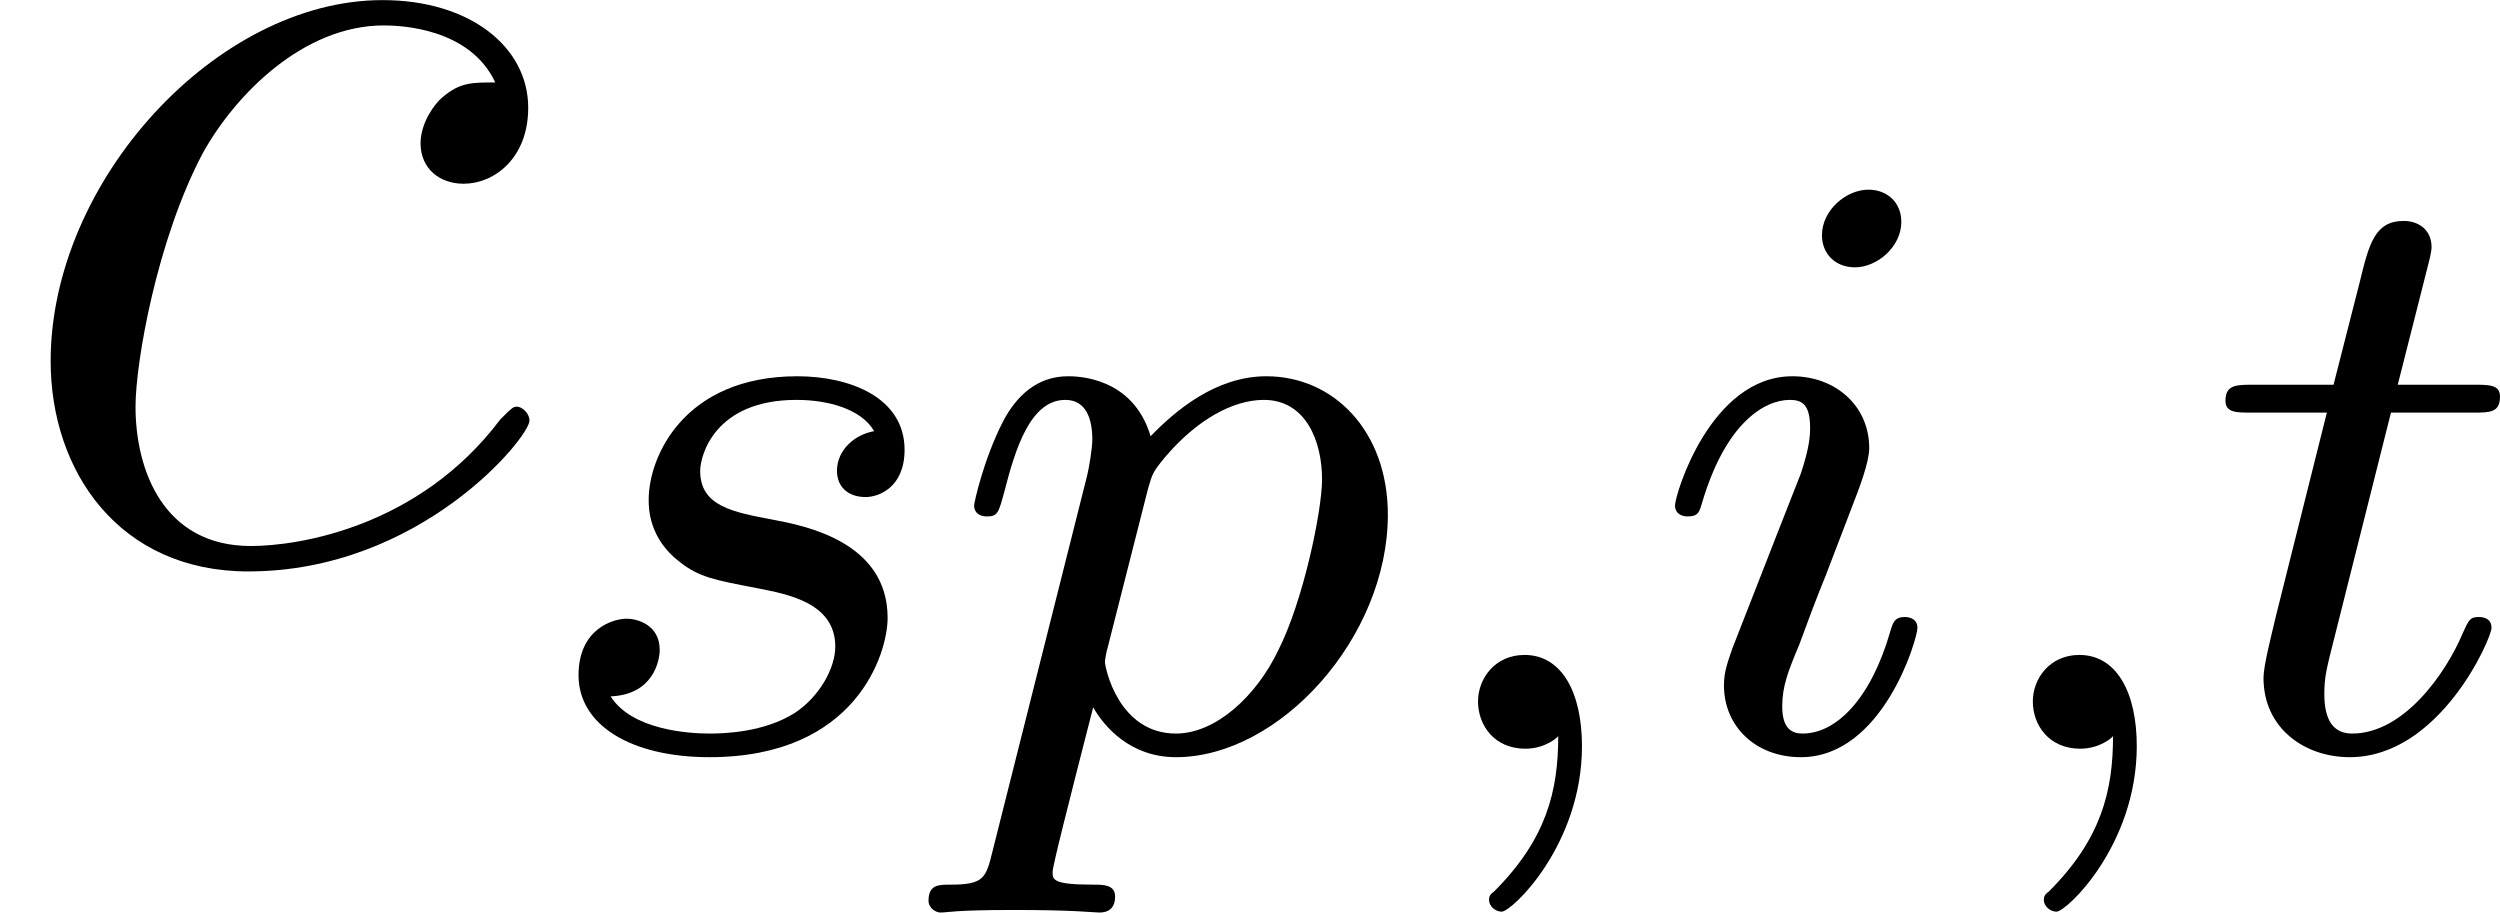
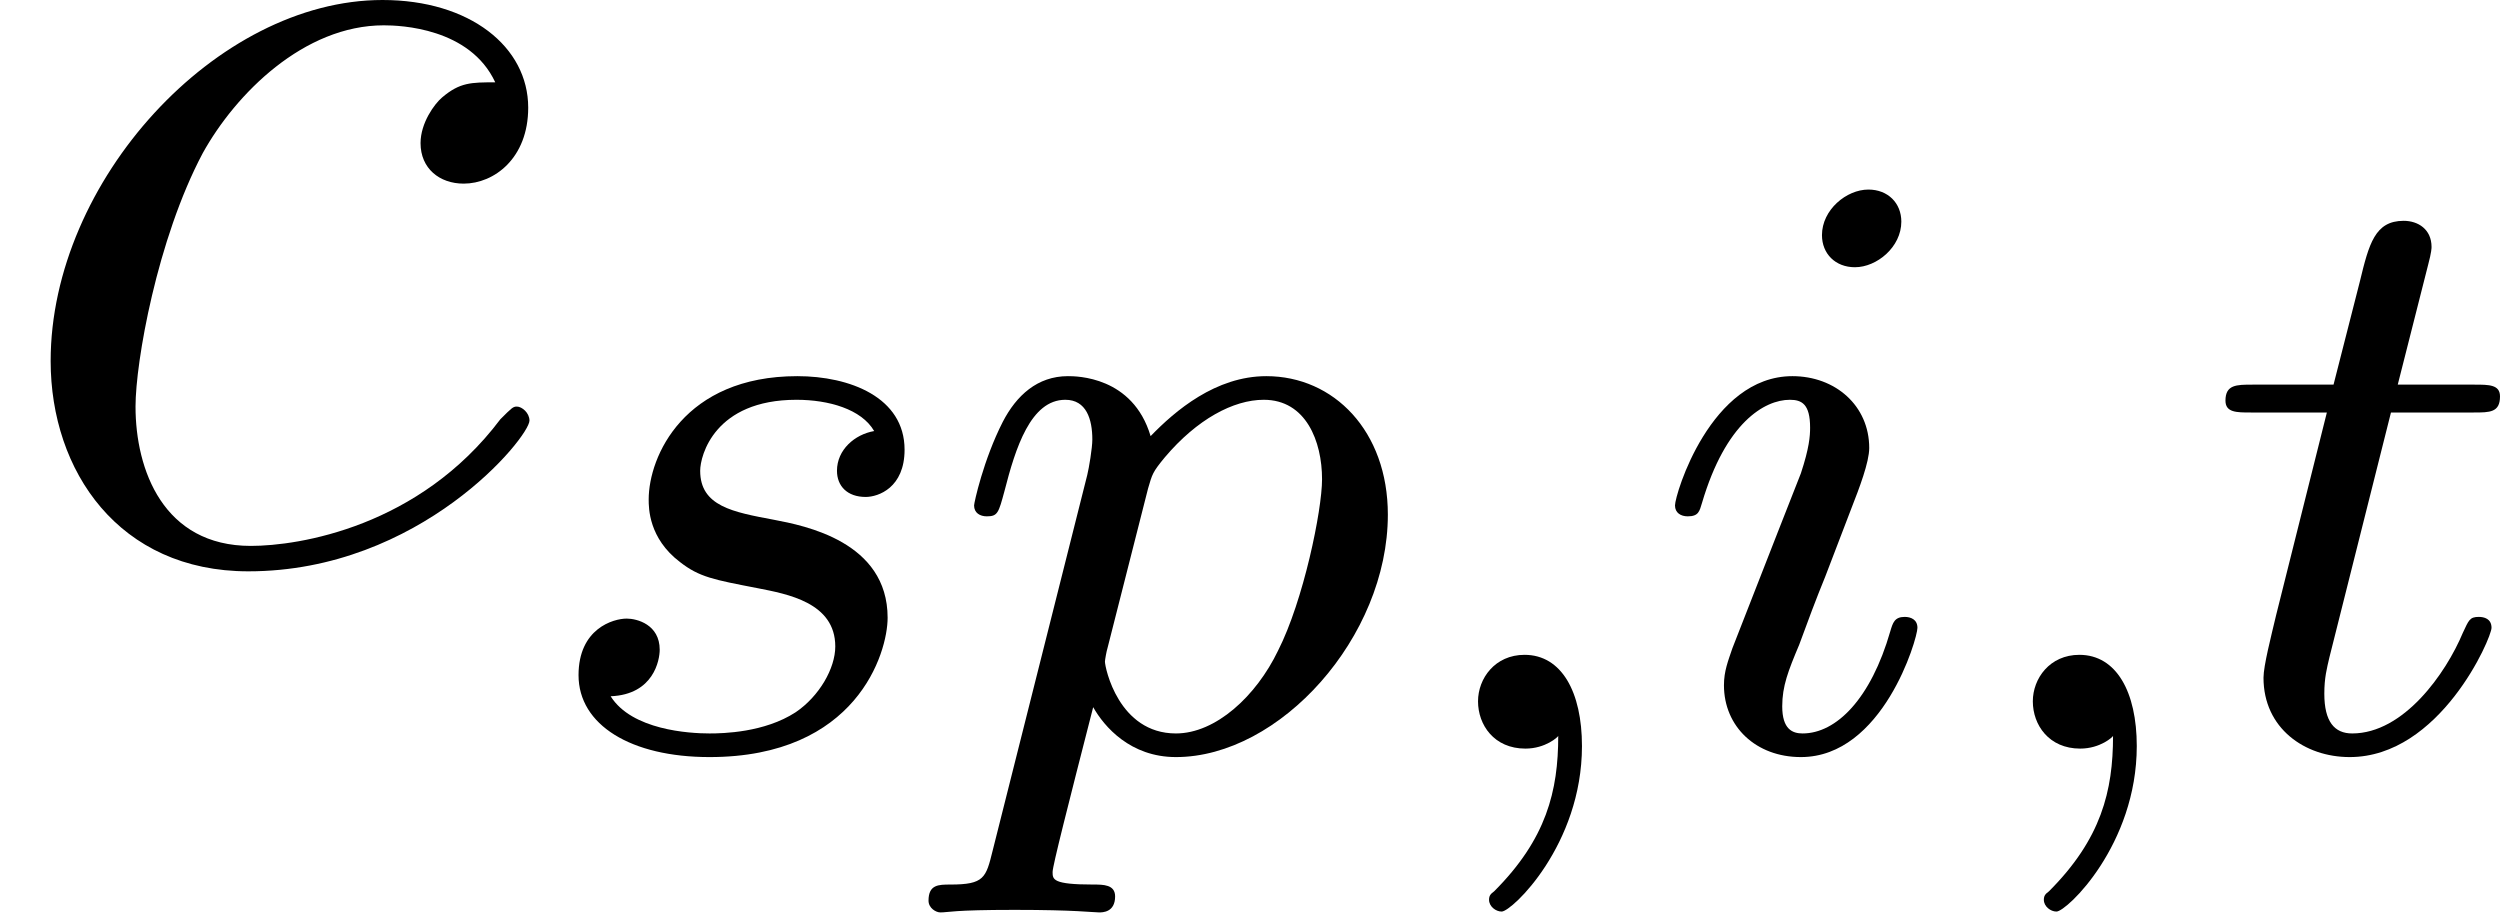
- <svg xmlns="http://www.w3.org/2000/svg" xmlns:xlink="http://www.w3.org/1999/xlink" version="1.1" width="23.594pt" height="8.612pt" viewBox="52.645 225.799 23.594 8.612">
+ <svg xmlns="http://www.w3.org/2000/svg" xmlns:xlink="http://www.w3.org/1999/xlink" version="1.1" width="23.594pt" height="8.612pt" viewBox="52.645 191.142 23.594 8.612">
  <defs>
    <path id="g10-59" d="M1.49-.12C1.49 .399 1.379 .853 .885 1.347C.853 1.371 .837 1.387 .837 1.427C.837 1.49 .901 1.538 .956 1.538C1.052 1.538 1.714 .909 1.714-.024C1.714-.534 1.522-.885 1.172-.885C.893-.885 .733-.662 .733-.446C.733-.223 .885 0 1.18 0C1.371 0 1.49-.112 1.49-.12Z" />
    <path id="g10-105" d="M2.375-4.973C2.375-5.149 2.248-5.276 2.064-5.276C1.857-5.276 1.626-5.085 1.626-4.846C1.626-4.67 1.753-4.543 1.937-4.543C2.144-4.543 2.375-4.734 2.375-4.973ZM1.211-2.048L.781-.948C.741-.829 .701-.733 .701-.598C.701-.207 1.004 .08 1.427 .08C2.2 .08 2.527-1.036 2.527-1.14C2.527-1.219 2.463-1.243 2.407-1.243C2.311-1.243 2.295-1.188 2.271-1.108C2.088-.47 1.761-.143 1.443-.143C1.347-.143 1.251-.183 1.251-.399C1.251-.59 1.307-.733 1.411-.98C1.49-1.196 1.57-1.411 1.658-1.626L1.905-2.271C1.977-2.455 2.072-2.702 2.072-2.837C2.072-3.236 1.753-3.515 1.347-3.515C.574-3.515 .239-2.399 .239-2.295C.239-2.224 .295-2.192 .359-2.192C.462-2.192 .47-2.24 .494-2.319C.717-3.076 1.084-3.292 1.323-3.292C1.435-3.292 1.514-3.252 1.514-3.029C1.514-2.949 1.506-2.837 1.427-2.598L1.211-2.048Z" />
    <path id="g10-112" d="M.414 .964C.351 1.219 .335 1.283 .016 1.283C-.096 1.283-.191 1.283-.191 1.435C-.191 1.506-.12 1.546-.08 1.546C0 1.546 .032 1.522 .622 1.522C1.196 1.522 1.363 1.546 1.419 1.546C1.451 1.546 1.57 1.546 1.57 1.395C1.57 1.283 1.459 1.283 1.363 1.283C.98 1.283 .98 1.235 .98 1.164C.98 1.108 1.124 .542 1.363-.391C1.467-.207 1.714 .08 2.144 .08C3.124 .08 4.144-1.052 4.144-2.208C4.144-2.997 3.634-3.515 2.997-3.515C2.519-3.515 2.136-3.188 1.905-2.949C1.737-3.515 1.203-3.515 1.124-3.515C.837-3.515 .638-3.332 .51-3.084C.327-2.726 .239-2.319 .239-2.295C.239-2.224 .295-2.192 .359-2.192C.462-2.192 .47-2.224 .526-2.431C.63-2.837 .773-3.292 1.1-3.292C1.299-3.292 1.355-3.108 1.355-2.917C1.355-2.837 1.323-2.646 1.307-2.582L.414 .964ZM1.881-2.455C1.921-2.59 1.921-2.606 2.04-2.75C2.343-3.108 2.686-3.292 2.973-3.292C3.371-3.292 3.523-2.901 3.523-2.542C3.523-2.248 3.347-1.395 3.108-.925C2.901-.494 2.519-.143 2.144-.143C1.602-.143 1.474-.765 1.474-.821C1.474-.837 1.49-.925 1.498-.948L1.881-2.455Z" />
    <path id="g10-115" d="M3.212-2.997C3.029-2.965 2.861-2.821 2.861-2.622C2.861-2.479 2.957-2.375 3.132-2.375C3.252-2.375 3.499-2.463 3.499-2.821C3.499-3.316 2.981-3.515 2.487-3.515C1.419-3.515 1.084-2.758 1.084-2.351C1.084-2.271 1.084-1.985 1.379-1.761C1.562-1.618 1.698-1.594 2.112-1.514C2.391-1.459 2.845-1.379 2.845-.964C2.845-.757 2.694-.494 2.471-.343C2.176-.151 1.785-.143 1.658-.143C1.467-.143 .925-.175 .725-.494C1.132-.51 1.188-.837 1.188-.933C1.188-1.172 .972-1.227 .877-1.227C.749-1.227 .422-1.132 .422-.693C.422-.223 .917 .08 1.658 .08C3.045 .08 3.339-.901 3.339-1.235C3.339-1.953 2.558-2.104 2.264-2.16C1.881-2.232 1.57-2.287 1.57-2.622C1.57-2.766 1.706-3.292 2.479-3.292C2.782-3.292 3.092-3.204 3.212-2.997Z" />
    <path id="g10-116" d="M1.761-3.172H2.542C2.694-3.172 2.79-3.172 2.79-3.324C2.79-3.435 2.686-3.435 2.55-3.435H1.825L2.112-4.567C2.144-4.686 2.144-4.726 2.144-4.734C2.144-4.902 2.016-4.981 1.881-4.981C1.61-4.981 1.554-4.766 1.467-4.407L1.219-3.435H.454C.303-3.435 .199-3.435 .199-3.284C.199-3.172 .303-3.172 .438-3.172H1.156L.677-1.259C.63-1.06 .558-.781 .558-.669C.558-.191 .948 .08 1.371 .08C2.224 .08 2.71-1.044 2.71-1.14C2.71-1.227 2.638-1.243 2.59-1.243C2.503-1.243 2.495-1.211 2.439-1.092C2.279-.709 1.881-.143 1.395-.143C1.227-.143 1.132-.255 1.132-.518C1.132-.669 1.156-.757 1.18-.861L1.761-3.172Z" />
    <path id="g11-99" d="M4.674-4.495C4.447-4.495 4.34-4.495 4.172-4.352C4.101-4.292 3.969-4.113 3.969-3.921C3.969-3.682 4.148-3.539 4.376-3.539C4.663-3.539 4.985-3.778 4.985-4.256C4.985-4.83 4.435-5.272 3.61-5.272C2.044-5.272 .478-3.563 .478-1.865C.478-.825 1.124 .12 2.343 .12C3.969 .12 4.997-1.148 4.997-1.303C4.997-1.375 4.926-1.435 4.878-1.435C4.842-1.435 4.83-1.423 4.722-1.315C3.957-.299 2.821-.12 2.367-.12C1.542-.12 1.279-.837 1.279-1.435C1.279-1.853 1.482-3.013 1.913-3.826C2.224-4.388 2.869-5.033 3.622-5.033C3.778-5.033 4.435-5.009 4.674-4.495Z" />
  </defs>
  <g id="page1">
-     <use x="52.645" y="231.072" xlink:href="#g11-99" />
-     <use x="57.683" y="232.865" xlink:href="#g10-115" />
-     <use x="61.599" y="232.865" xlink:href="#g10-112" />
-     <use x="65.861" y="232.865" xlink:href="#g10-59" />
-     <use x="68.214" y="232.865" xlink:href="#g10-105" />
-     <use x="71.097" y="232.865" xlink:href="#g10-59" />
-     <use x="73.449" y="232.865" xlink:href="#g10-116" />
+     <use x="52.645" y="196.414" xlink:href="#g11-99" />
+     <use x="57.683" y="198.207" xlink:href="#g10-115" />
+     <use x="61.599" y="198.207" xlink:href="#g10-112" />
+     <use x="65.861" y="198.207" xlink:href="#g10-59" />
+     <use x="68.214" y="198.207" xlink:href="#g10-105" />
+     <use x="71.097" y="198.207" xlink:href="#g10-59" />
+     <use x="73.449" y="198.207" xlink:href="#g10-116" />
  </g>
</svg>
